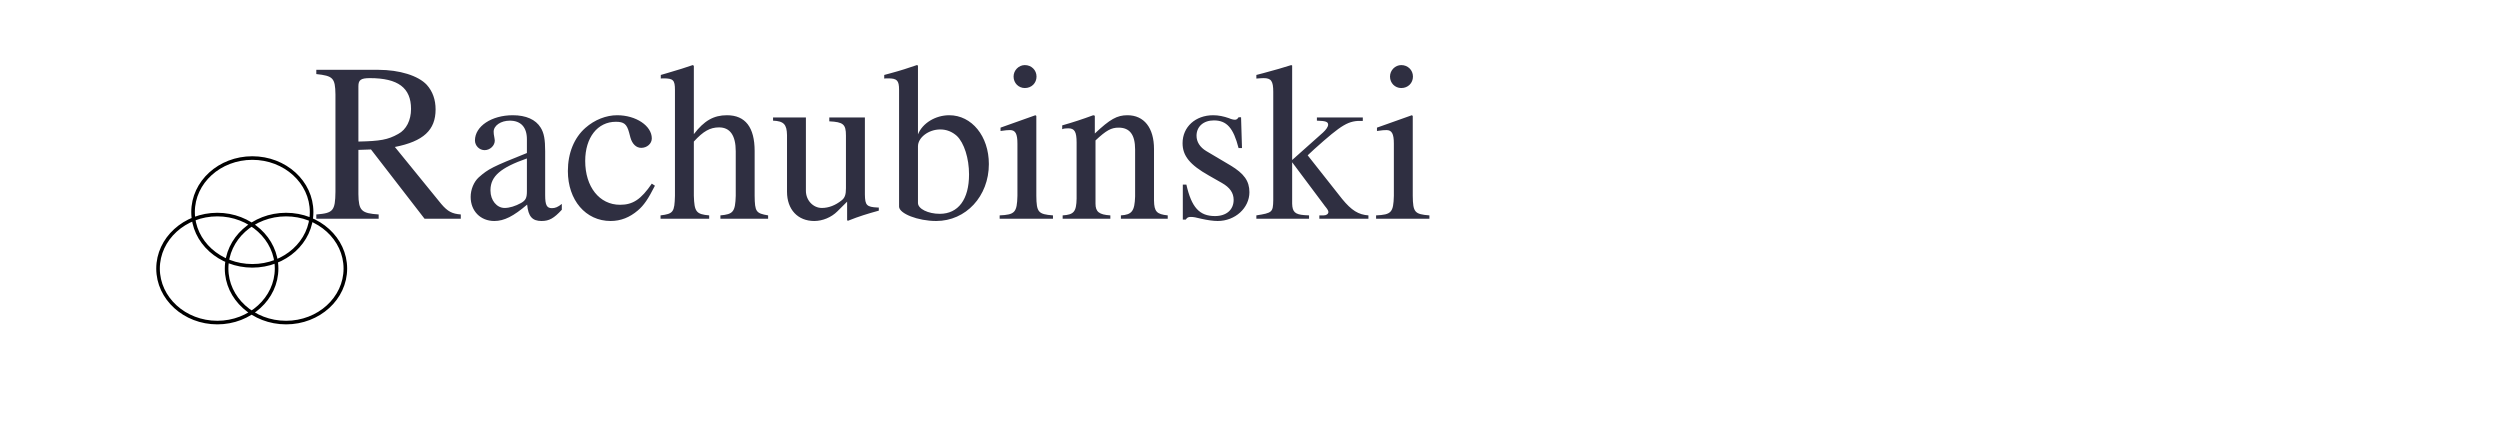
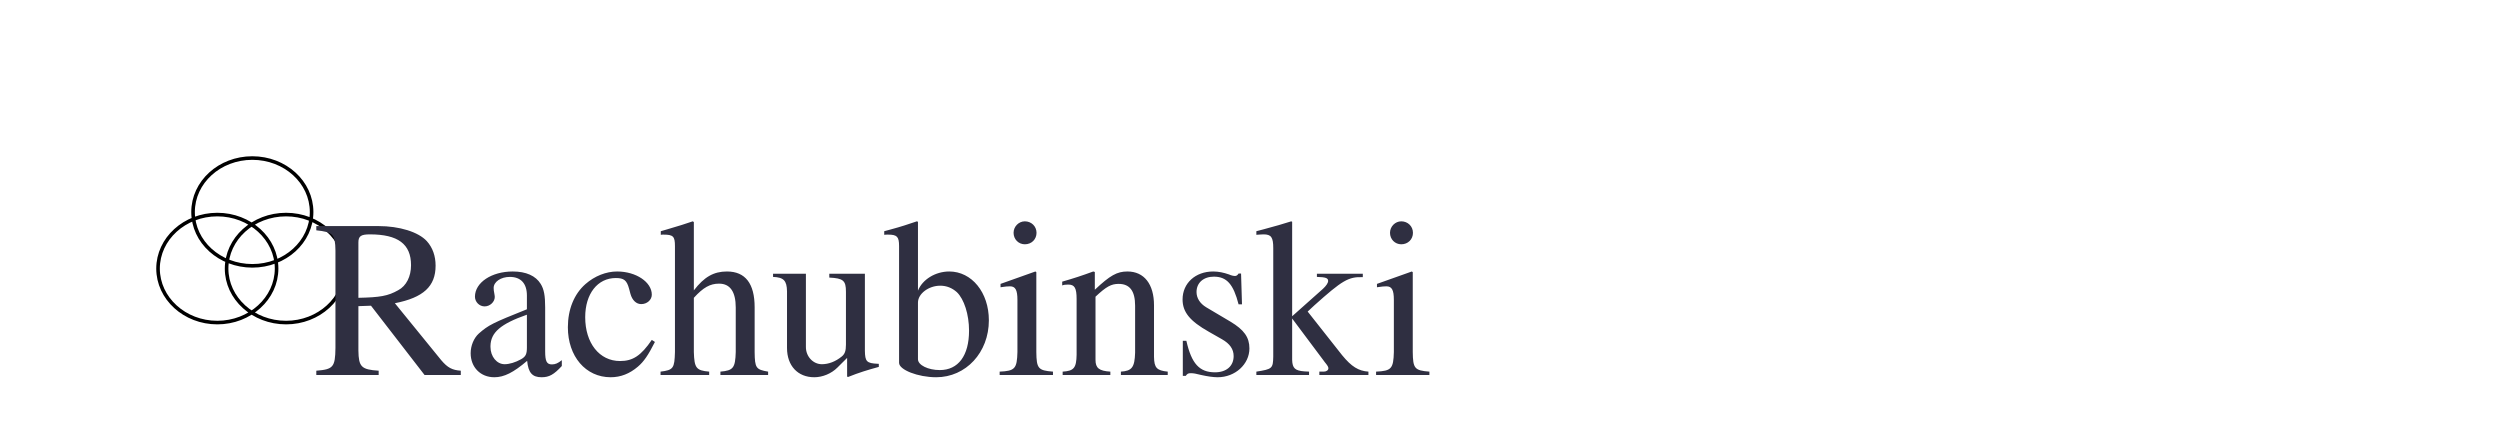
<svg xmlns="http://www.w3.org/2000/svg" width="800" height="140" viewBox="0 0 800 140">
  <g id="krupp-rings" transform="translate(500 500) scale(0.9) translate(-500 -500)">
    <g transform="matrix(1.25,0,0,-1.25,-427.0749,773.5962)">
      <path d="M 385.85,603.007 C 385.85,611.527 378.29,618.367 368.99,618.367 C 359.69,618.367 352.13,611.527 352.13,603.007 C 352.13,594.547 359.69,587.707 368.99,587.707 C 378.29,587.707 385.85,594.547 385.85,603.007 z              M 375.89,586.927 C 375.89,595.387 368.33,602.287 359.03,602.287 C 349.73,602.287 342.17,595.387 342.17,586.927 C 342.17,578.467 349.73,571.567 359.03,571.567 C 368.33,571.567 375.89,578.467 375.89,586.927 z              M 395.45,586.927 C 395.45,595.387 387.89,602.287 378.59,602.287 C 369.23,602.287 361.67,595.387 361.67,586.927 C 361.67,578.467 369.23,571.567 378.59,571.567 C 387.89,571.567 395.45,578.467 395.45,586.927 z" style="fill:none;                 stroke:#000000;                 stroke-width:1.02;                 stroke-linecap:round;                 stroke-linejoin:round;                 stroke-miterlimit:10;                 stroke-dasharray:none;                 stroke-opacity:1" />
    </g>
  </g>
-   <text x="100" y="70" font-family="Georgia, Times, 'Times New Roman', serif" font-size="72" fill="#2F2F41">
+   <text x="100" y="120" font-family="Georgia, Times, 'Times New Roman', serif" font-size="72" fill="#2F2F41">
      Rachubinski
    </text>
</svg>
